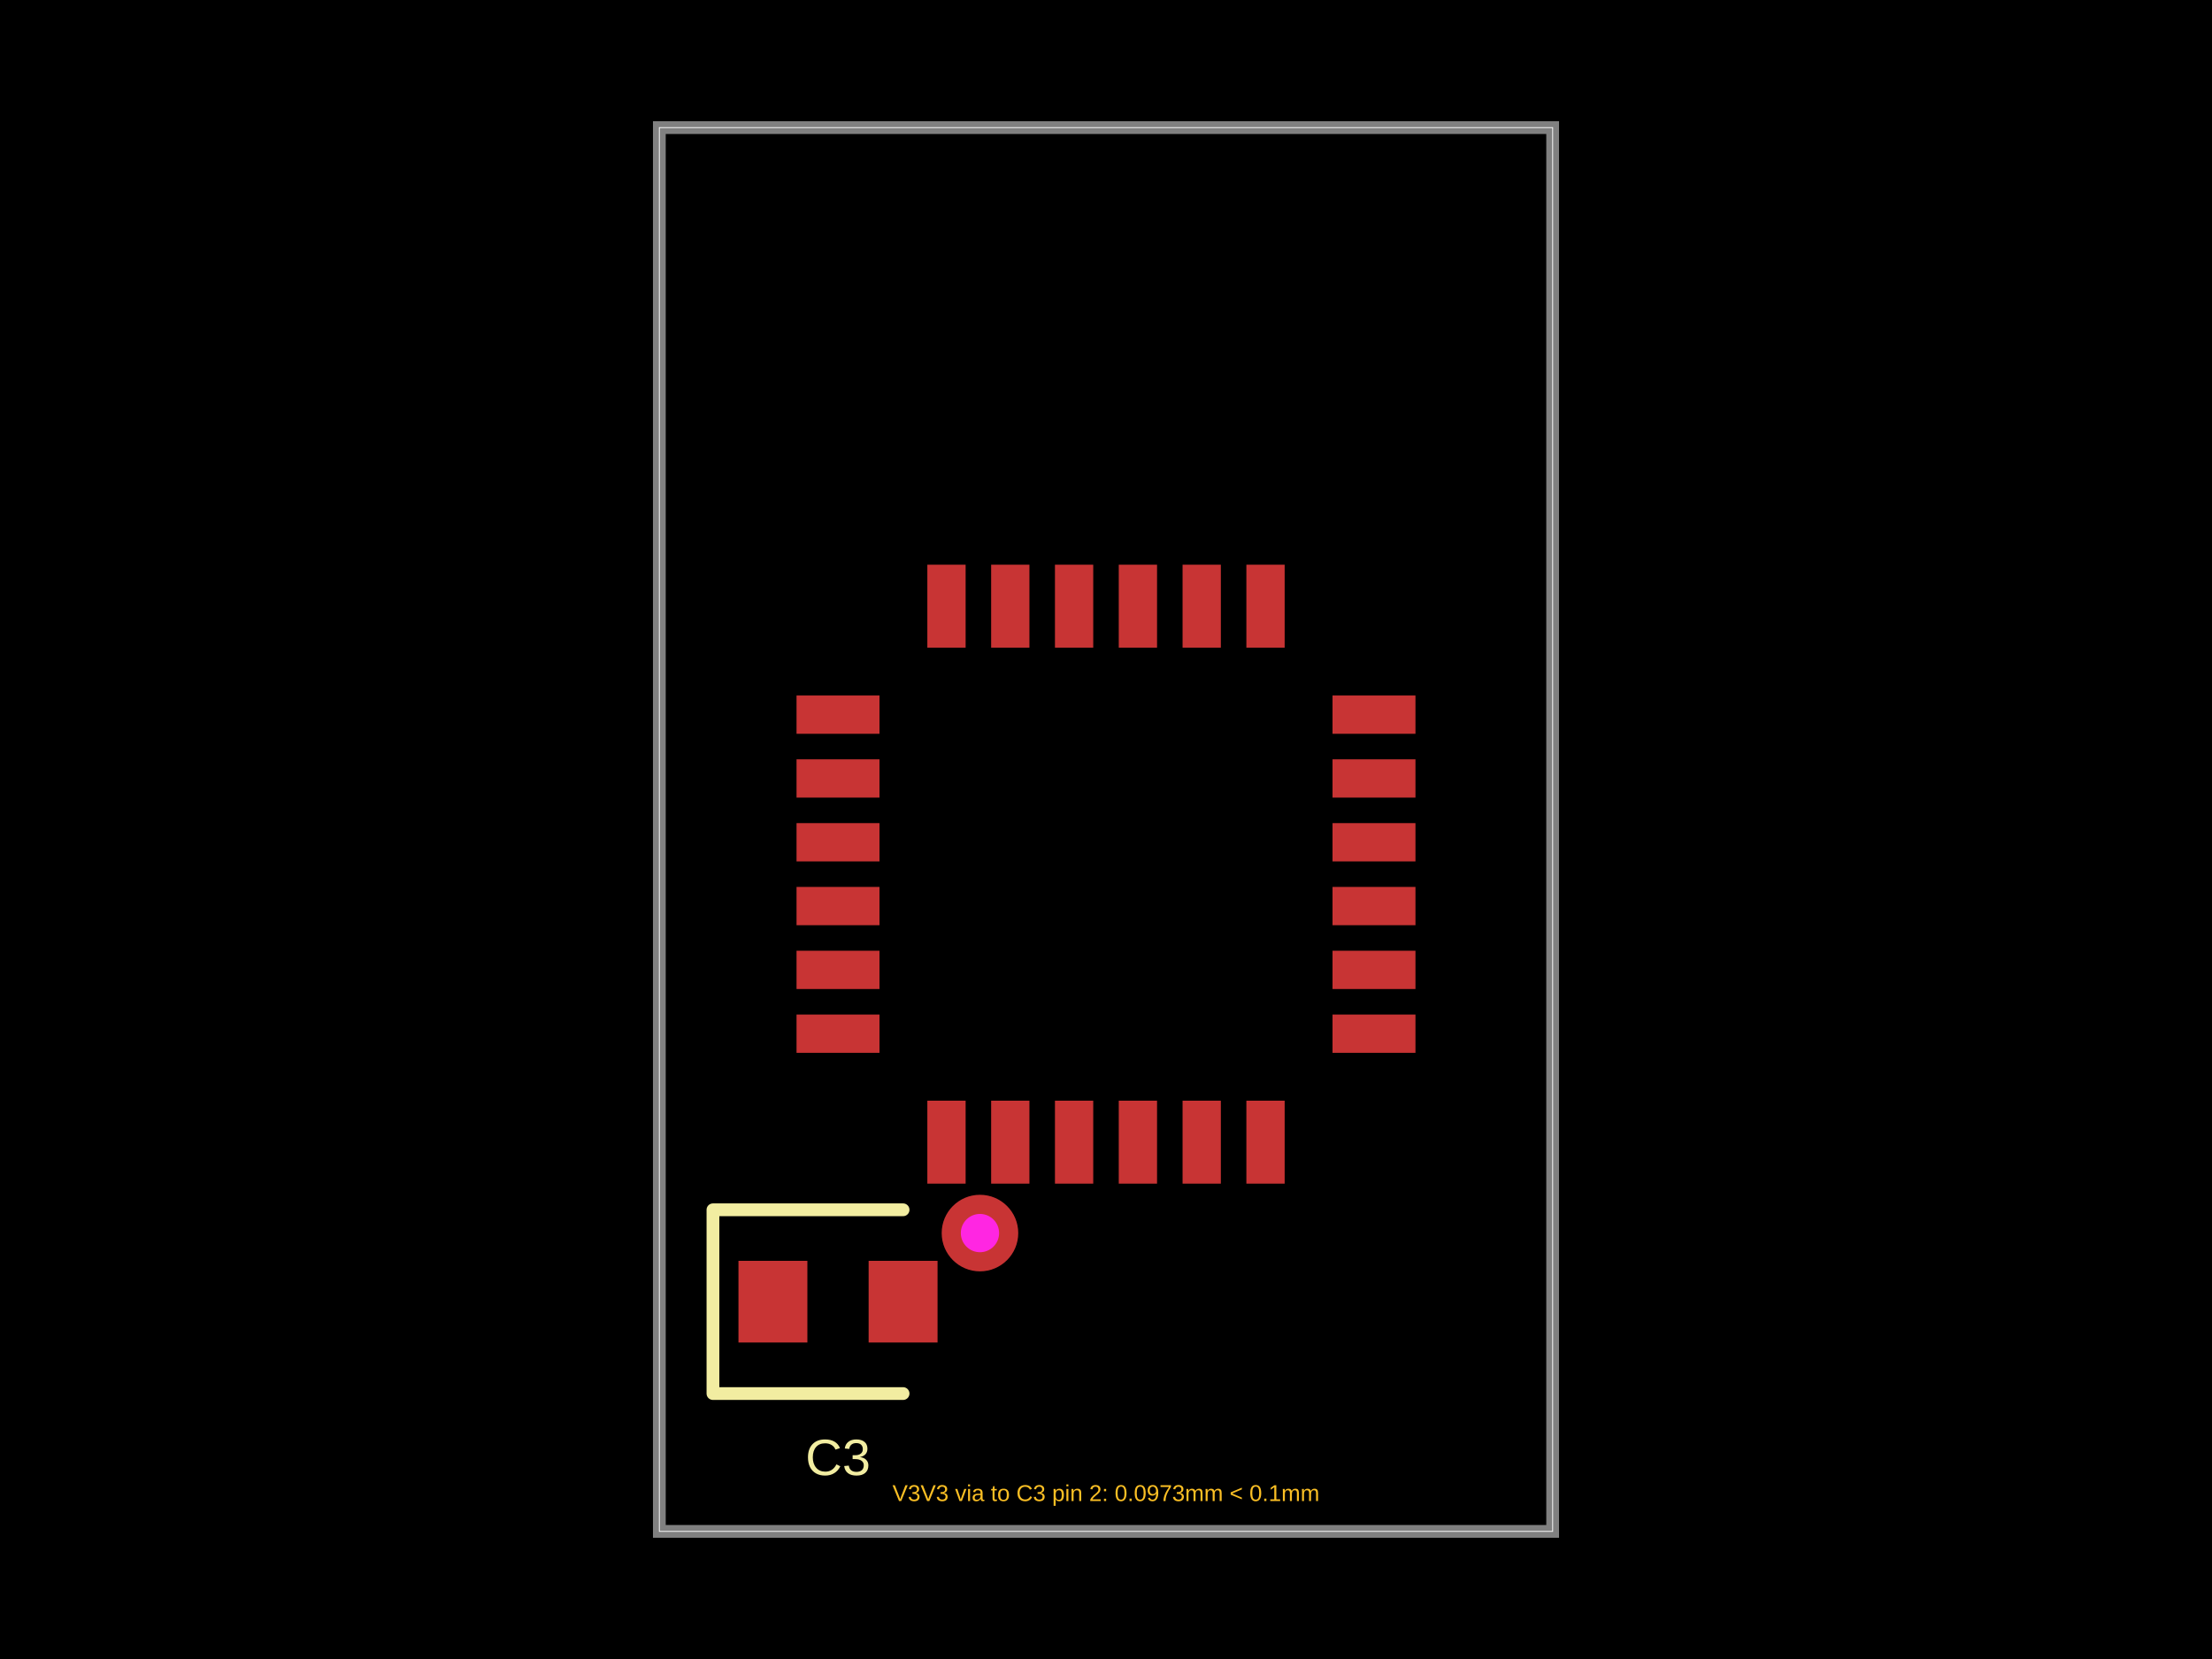
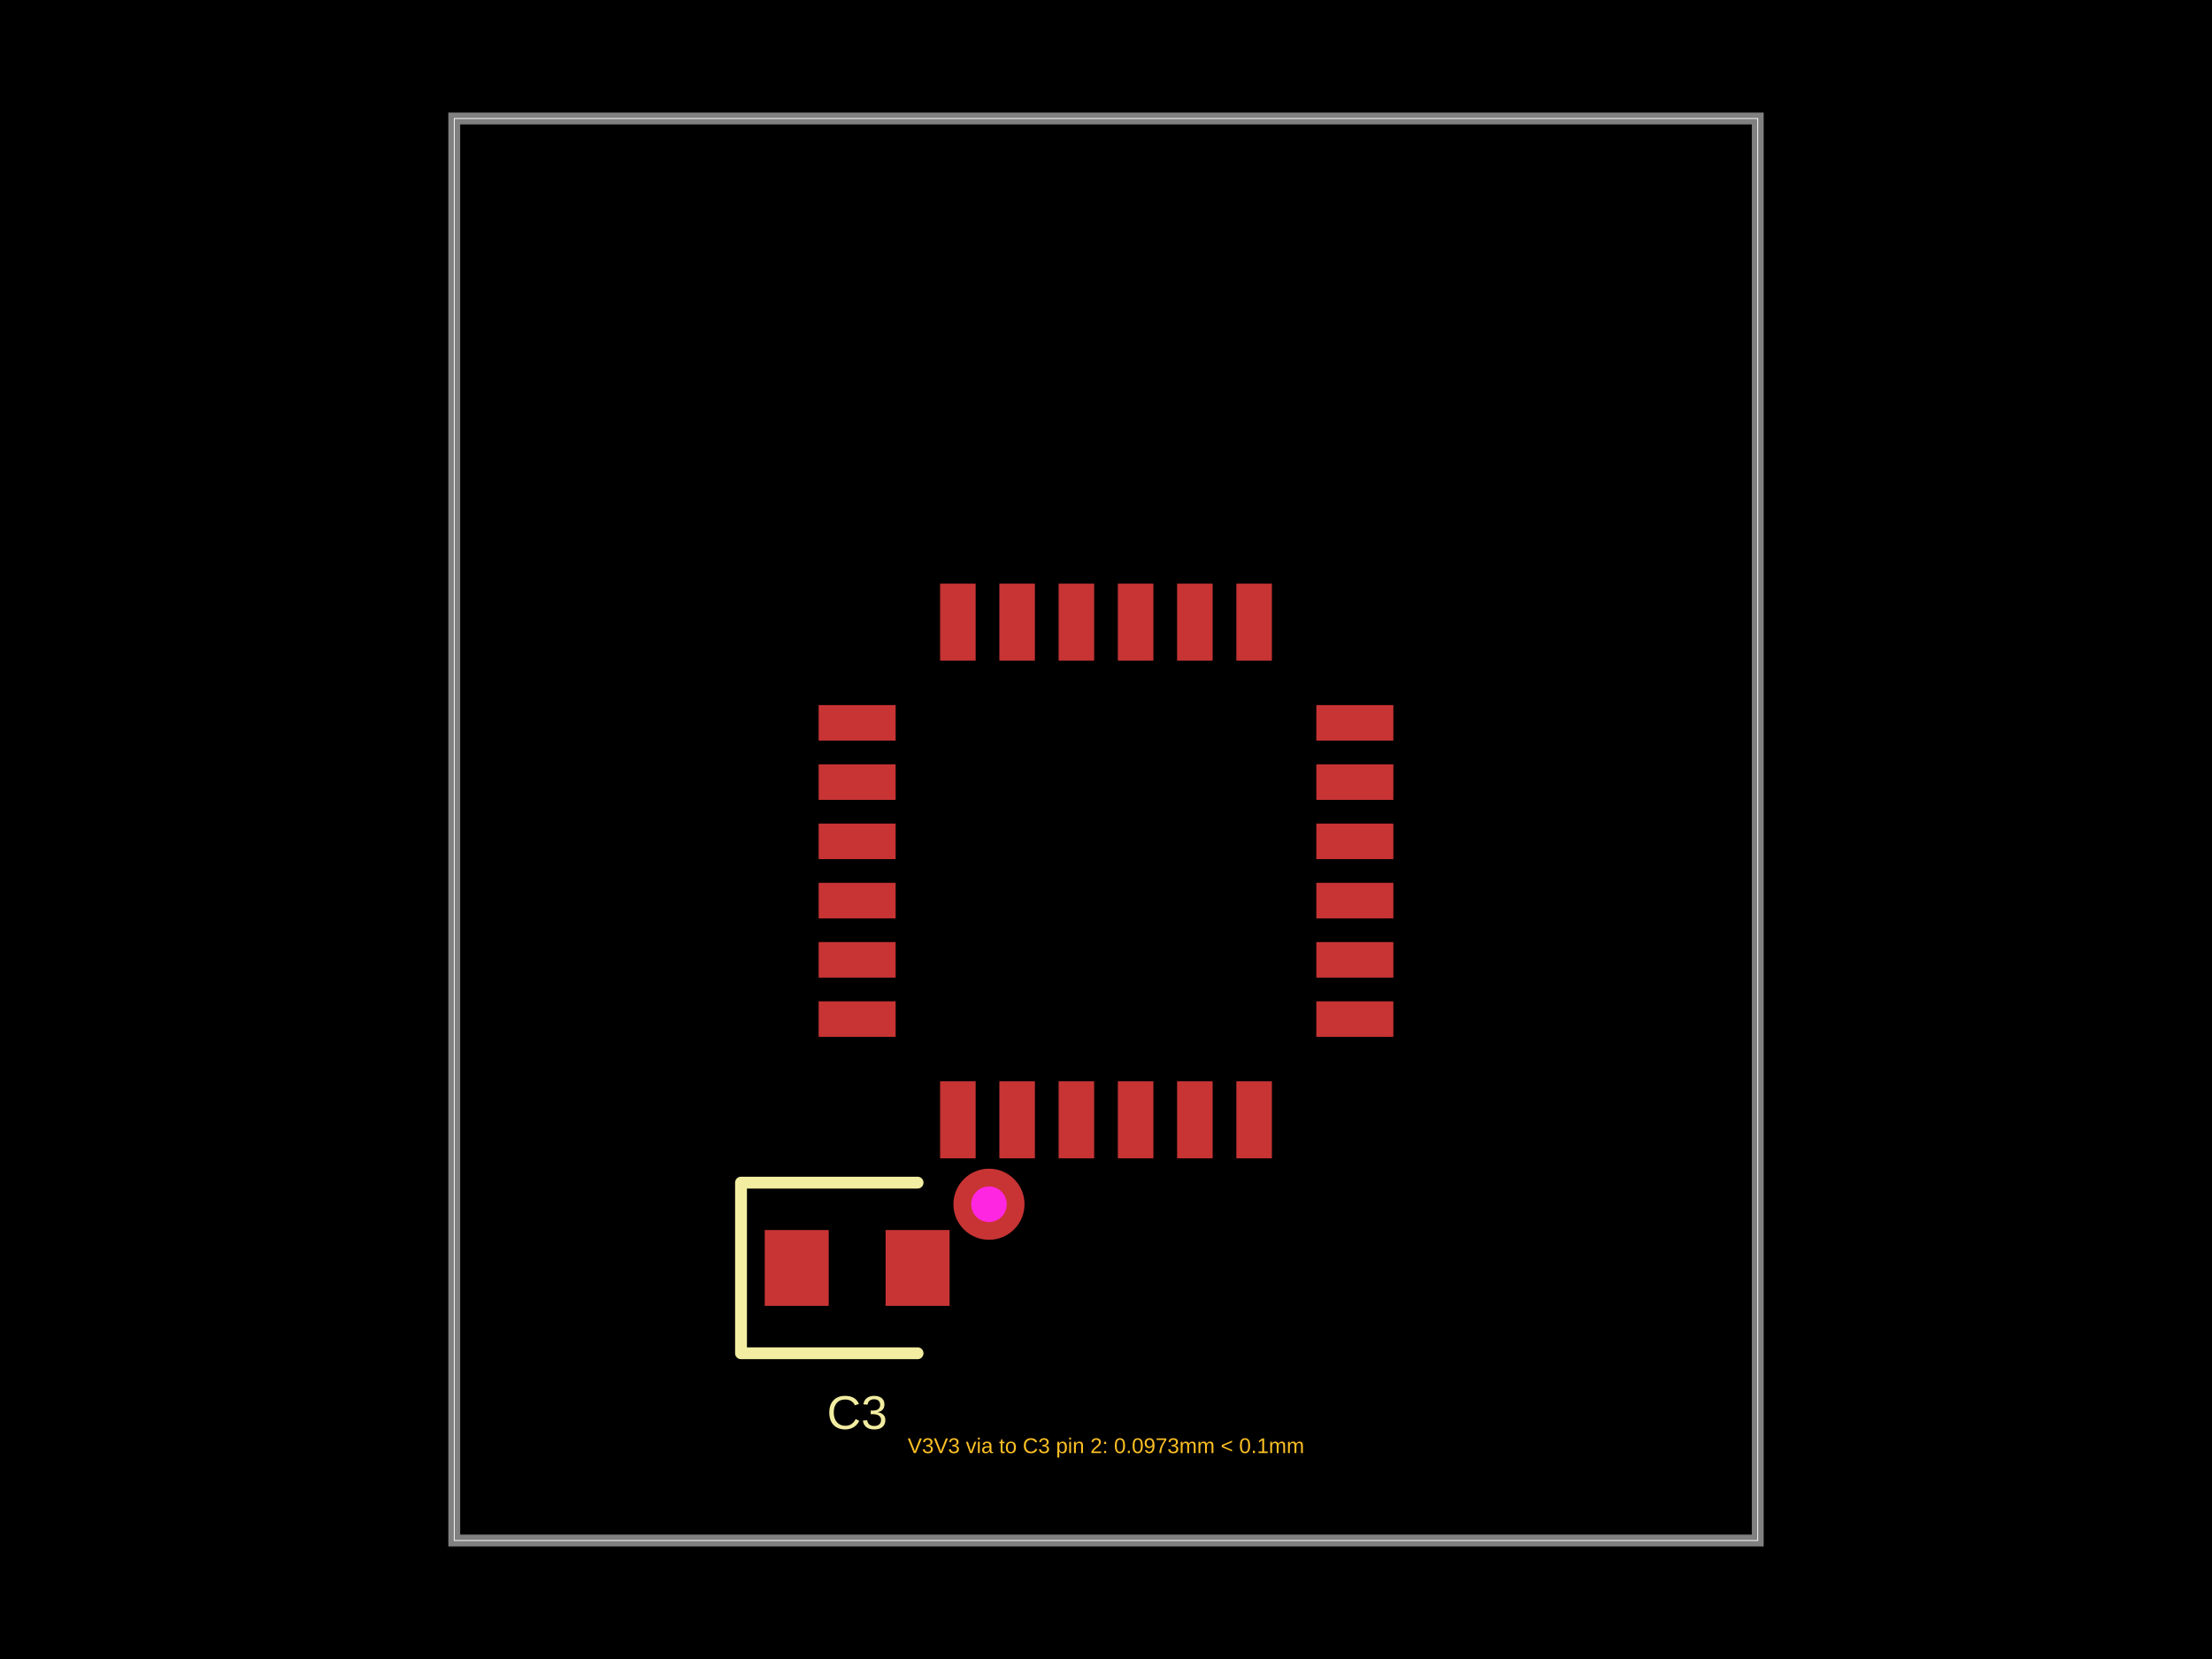
<svg xmlns="http://www.w3.org/2000/svg" width="800" height="600" data-software-used-string="@tscircuit/core@0.0.1929">
  <style />
  <rect class="boundary" x="0" y="0" fill="#000" width="800" height="600" data-type="pcb_background" data-pcb-layer="global" />
-   <rect class="pcb-boundary" fill="none" stroke="#fff" stroke-width="0.3" x="238.462" y="46.154" width="323.077" height="507.692" data-type="pcb_boundary" data-pcb-layer="global" />
-   <path class="pcb-board" d="M 238.462 553.846 L 561.538 553.846 L 561.538 46.154 L 238.462 46.154 Z" fill="none" stroke="rgba(255, 255, 255, 0.5)" stroke-width="4.615" data-type="pcb_board" data-pcb-layer="board" />
-   <rect class="pcb-pad" fill="rgb(200, 52, 52)" x="288.077" y="251.538" width="30" height="13.846" data-type="pcb_smtpad" data-pcb-layer="top" data-pad-name="U1.CLKIN" data-pad-net-name="GND" />
-   <rect class="pcb-pad" fill="rgb(200, 52, 52)" x="288.077" y="274.615" width="30" height="13.846" data-type="pcb_smtpad" data-pcb-layer="top" data-pad-name="U1.NC2" />
-   <rect class="pcb-pad" fill="rgb(200, 52, 52)" x="288.077" y="297.692" width="30" height="13.846" data-type="pcb_smtpad" data-pcb-layer="top" data-pad-name="U1.NC3" />
-   <rect class="pcb-pad" fill="rgb(200, 52, 52)" x="288.077" y="320.769" width="30" height="13.846" data-type="pcb_smtpad" data-pcb-layer="top" data-pad-name="U1.NC4" />
-   <rect class="pcb-pad" fill="rgb(200, 52, 52)" x="288.077" y="343.846" width="30" height="13.846" data-type="pcb_smtpad" data-pcb-layer="top" data-pad-name="U1.NC5" />
-   <rect class="pcb-pad" fill="rgb(200, 52, 52)" x="288.077" y="366.923" width="30" height="13.846" data-type="pcb_smtpad" data-pcb-layer="top" data-pad-name="U1.AUX_DA" />
-   <rect class="pcb-pad" fill="rgb(200, 52, 52)" x="335.385" y="398.077" width="13.846" height="30" data-type="pcb_smtpad" data-pcb-layer="top" data-pad-name="U1.AUX_CL" />
-   <rect class="pcb-pad" fill="rgb(200, 52, 52)" x="358.462" y="398.077" width="13.846" height="30" data-type="pcb_smtpad" data-pcb-layer="top" data-pad-name="U1.VLOGIC" data-pad-net-name="V3V3" />
-   <rect class="pcb-pad" fill="rgb(200, 52, 52)" x="381.538" y="398.077" width="13.846" height="30" data-type="pcb_smtpad" data-pcb-layer="top" data-pad-name="U1.AD0" data-pad-net-name="AD0" />
-   <rect class="pcb-pad" fill="rgb(200, 52, 52)" x="404.615" y="398.077" width="13.846" height="30" data-type="pcb_smtpad" data-pcb-layer="top" data-pad-name="U1.REGOUT" data-pad-net-name="REGOUT" />
-   <rect class="pcb-pad" fill="rgb(200, 52, 52)" x="427.692" y="398.077" width="13.846" height="30" data-type="pcb_smtpad" data-pcb-layer="top" data-pad-name="U1.FSYNC" data-pad-net-name="GND" />
-   <rect class="pcb-pad" fill="rgb(200, 52, 52)" x="450.769" y="398.077" width="13.846" height="30" data-type="pcb_smtpad" data-pcb-layer="top" data-pad-name="U1.INT" data-pad-net-name="INT" />
-   <rect class="pcb-pad" fill="rgb(200, 52, 52)" x="481.923" y="366.923" width="30" height="13.846" data-type="pcb_smtpad" data-pcb-layer="top" data-pad-name="U1.VDD" data-pad-net-name="V3V3" />
-   <rect class="pcb-pad" fill="rgb(200, 52, 52)" x="481.923" y="343.846" width="30" height="13.846" data-type="pcb_smtpad" data-pcb-layer="top" data-pad-name="U1.NC14" />
-   <rect class="pcb-pad" fill="rgb(200, 52, 52)" x="481.923" y="320.769" width="30" height="13.846" data-type="pcb_smtpad" data-pcb-layer="top" data-pad-name="U1.NC15" />
-   <rect class="pcb-pad" fill="rgb(200, 52, 52)" x="481.923" y="297.692" width="30" height="13.846" data-type="pcb_smtpad" data-pcb-layer="top" data-pad-name="U1.NC16" />
-   <rect class="pcb-pad" fill="rgb(200, 52, 52)" x="481.923" y="274.615" width="30" height="13.846" data-type="pcb_smtpad" data-pcb-layer="top" data-pad-name="U1.NC17" />
-   <rect class="pcb-pad" fill="rgb(200, 52, 52)" x="481.923" y="251.538" width="30" height="13.846" data-type="pcb_smtpad" data-pcb-layer="top" data-pad-name="U1.GND" data-pad-net-name="GND" />
-   <rect class="pcb-pad" fill="rgb(200, 52, 52)" x="450.769" y="204.231" width="13.846" height="30" data-type="pcb_smtpad" data-pcb-layer="top" data-pad-name="U1.RESV19" />
-   <rect class="pcb-pad" fill="rgb(200, 52, 52)" x="427.692" y="204.231" width="13.846" height="30" data-type="pcb_smtpad" data-pcb-layer="top" data-pad-name="U1.CPOUT" data-pad-net-name="CPOUT" />
-   <rect class="pcb-pad" fill="rgb(200, 52, 52)" x="404.615" y="204.231" width="13.846" height="30" data-type="pcb_smtpad" data-pcb-layer="top" data-pad-name="U1.RESV21" />
-   <rect class="pcb-pad" fill="rgb(200, 52, 52)" x="381.538" y="204.231" width="13.846" height="30" data-type="pcb_smtpad" data-pcb-layer="top" data-pad-name="U1.RESV22" />
-   <rect class="pcb-pad" fill="rgb(200, 52, 52)" x="358.462" y="204.231" width="13.846" height="30" data-type="pcb_smtpad" data-pcb-layer="top" data-pad-name="U1.SCL" data-pad-net-name="SCL" />
-   <rect class="pcb-pad" fill="rgb(200, 52, 52)" x="335.385" y="204.231" width="13.846" height="30" data-type="pcb_smtpad" data-pcb-layer="top" data-pad-name="U1.SDA" data-pad-net-name="SDA" />
-   <rect class="pcb-pad" fill="rgb(200, 52, 52)" x="267.077" y="456" width="24.923" height="29.538" data-type="pcb_smtpad" data-pcb-layer="top" data-pad-name="C3.pin1" data-pad-net-name="REGOUT" />
-   <rect class="pcb-pad" fill="rgb(200, 52, 52)" x="314.154" y="456" width="24.923" height="29.538" data-type="pcb_smtpad" data-pcb-layer="top" data-pad-name="C3.pin2" data-pad-net-name="GND" />
-   <path class="pcb-silkscreen pcb-silkscreen-top" d="M 326.615 437.538 L 257.846 437.538 L 257.846 504 L 326.615 504" fill="none" stroke="#f2eda1" stroke-width="4.615" stroke-linecap="round" stroke-linejoin="round" data-pcb-component-id="pcb_component_1" data-pcb-silkscreen-path-id="pcb_silkscreen_path_0" data-type="pcb_silkscreen_path" data-pcb-layer="top" />
-   <text x="0" y="0" dx="0" dy="0" fill="#f2eda1" font-family="Arial, sans-serif" font-size="18.462" text-anchor="middle" dominant-baseline="central" transform="matrix(1,0,0,1,303.0769,527.0769)" class="pcb-silkscreen-text pcb-silkscreen-top" data-pcb-silkscreen-text-id="pcb_silkscreen_text_0" stroke="none" data-type="pcb_silkscreen_text" data-pcb-layer="top">C3</text>
+   <rect class="pcb-boundary" fill="none" stroke="#fff" stroke-width="0.3" x="164.286" y="42.857" width="471.429" height="514.286" data-type="pcb_boundary" data-pcb-layer="global" />
+   <path class="pcb-board" d="M 164.286 557.143 L 635.714 557.143 L 635.714 42.857 L 164.286 42.857 Z" fill="none" stroke="rgba(255, 255, 255, 0.5)" stroke-width="4.286" data-type="pcb_board" data-pcb-layer="board" />
+   <rect class="pcb-pad" fill="rgb(200, 52, 52)" x="296.071" y="255" width="27.857" height="12.857" data-type="pcb_smtpad" data-pcb-layer="top" data-pad-name="U1.CLKIN" data-pad-net-name="GND" />
+   <rect class="pcb-pad" fill="rgb(200, 52, 52)" x="296.071" y="276.429" width="27.857" height="12.857" data-type="pcb_smtpad" data-pcb-layer="top" data-pad-name="U1.NC2" />
+   <rect class="pcb-pad" fill="rgb(200, 52, 52)" x="296.071" y="297.857" width="27.857" height="12.857" data-type="pcb_smtpad" data-pcb-layer="top" data-pad-name="U1.NC3" />
+   <rect class="pcb-pad" fill="rgb(200, 52, 52)" x="296.071" y="319.286" width="27.857" height="12.857" data-type="pcb_smtpad" data-pcb-layer="top" data-pad-name="U1.NC4" />
+   <rect class="pcb-pad" fill="rgb(200, 52, 52)" x="296.071" y="340.714" width="27.857" height="12.857" data-type="pcb_smtpad" data-pcb-layer="top" data-pad-name="U1.NC5" />
+   <rect class="pcb-pad" fill="rgb(200, 52, 52)" x="296.071" y="362.143" width="27.857" height="12.857" data-type="pcb_smtpad" data-pcb-layer="top" data-pad-name="U1.AUX_DA" />
+   <rect class="pcb-pad" fill="rgb(200, 52, 52)" x="340" y="391.071" width="12.857" height="27.857" data-type="pcb_smtpad" data-pcb-layer="top" data-pad-name="U1.AUX_CL" />
+   <rect class="pcb-pad" fill="rgb(200, 52, 52)" x="361.429" y="391.071" width="12.857" height="27.857" data-type="pcb_smtpad" data-pcb-layer="top" data-pad-name="U1.VLOGIC" data-pad-net-name="V3V3" />
+   <rect class="pcb-pad" fill="rgb(200, 52, 52)" x="382.857" y="391.071" width="12.857" height="27.857" data-type="pcb_smtpad" data-pcb-layer="top" data-pad-name="U1.AD0" data-pad-net-name="AD0" />
+   <rect class="pcb-pad" fill="rgb(200, 52, 52)" x="404.286" y="391.071" width="12.857" height="27.857" data-type="pcb_smtpad" data-pcb-layer="top" data-pad-name="U1.REGOUT" data-pad-net-name="REGOUT" />
+   <rect class="pcb-pad" fill="rgb(200, 52, 52)" x="425.714" y="391.071" width="12.857" height="27.857" data-type="pcb_smtpad" data-pcb-layer="top" data-pad-name="U1.FSYNC" data-pad-net-name="GND" />
+   <rect class="pcb-pad" fill="rgb(200, 52, 52)" x="447.143" y="391.071" width="12.857" height="27.857" data-type="pcb_smtpad" data-pcb-layer="top" data-pad-name="U1.INT" data-pad-net-name="INT" />
+   <rect class="pcb-pad" fill="rgb(200, 52, 52)" x="476.071" y="362.143" width="27.857" height="12.857" data-type="pcb_smtpad" data-pcb-layer="top" data-pad-name="U1.VDD" data-pad-net-name="V3V3" />
+   <rect class="pcb-pad" fill="rgb(200, 52, 52)" x="476.071" y="340.714" width="27.857" height="12.857" data-type="pcb_smtpad" data-pcb-layer="top" data-pad-name="U1.NC14" />
+   <rect class="pcb-pad" fill="rgb(200, 52, 52)" x="476.071" y="319.286" width="27.857" height="12.857" data-type="pcb_smtpad" data-pcb-layer="top" data-pad-name="U1.NC15" />
+   <rect class="pcb-pad" fill="rgb(200, 52, 52)" x="476.071" y="297.857" width="27.857" height="12.857" data-type="pcb_smtpad" data-pcb-layer="top" data-pad-name="U1.NC16" />
+   <rect class="pcb-pad" fill="rgb(200, 52, 52)" x="476.071" y="276.429" width="27.857" height="12.857" data-type="pcb_smtpad" data-pcb-layer="top" data-pad-name="U1.NC17" />
+   <rect class="pcb-pad" fill="rgb(200, 52, 52)" x="476.071" y="255" width="27.857" height="12.857" data-type="pcb_smtpad" data-pcb-layer="top" data-pad-name="U1.GND" data-pad-net-name="GND" />
+   <rect class="pcb-pad" fill="rgb(200, 52, 52)" x="447.143" y="211.071" width="12.857" height="27.857" data-type="pcb_smtpad" data-pcb-layer="top" data-pad-name="U1.RESV19" />
+   <rect class="pcb-pad" fill="rgb(200, 52, 52)" x="425.714" y="211.071" width="12.857" height="27.857" data-type="pcb_smtpad" data-pcb-layer="top" data-pad-name="U1.CPOUT" data-pad-net-name="CPOUT" />
+   <rect class="pcb-pad" fill="rgb(200, 52, 52)" x="404.286" y="211.071" width="12.857" height="27.857" data-type="pcb_smtpad" data-pcb-layer="top" data-pad-name="U1.RESV21" />
+   <rect class="pcb-pad" fill="rgb(200, 52, 52)" x="382.857" y="211.071" width="12.857" height="27.857" data-type="pcb_smtpad" data-pcb-layer="top" data-pad-name="U1.RESV22" />
+   <rect class="pcb-pad" fill="rgb(200, 52, 52)" x="361.429" y="211.071" width="12.857" height="27.857" data-type="pcb_smtpad" data-pcb-layer="top" data-pad-name="U1.SCL" data-pad-net-name="SCL" />
+   <rect class="pcb-pad" fill="rgb(200, 52, 52)" x="340" y="211.071" width="12.857" height="27.857" data-type="pcb_smtpad" data-pcb-layer="top" data-pad-name="U1.SDA" data-pad-net-name="SDA" />
+   <rect class="pcb-pad" fill="rgb(200, 52, 52)" x="276.571" y="444.857" width="23.143" height="27.429" data-type="pcb_smtpad" data-pcb-layer="top" data-pad-name="C3.pin1" data-pad-net-name="REGOUT" />
+   <rect class="pcb-pad" fill="rgb(200, 52, 52)" x="320.286" y="444.857" width="23.143" height="27.429" data-type="pcb_smtpad" data-pcb-layer="top" data-pad-name="C3.pin2" data-pad-net-name="GND" />
+   <path class="pcb-silkscreen pcb-silkscreen-top" d="M 331.857 427.714 L 268 427.714 L 268 489.429 L 331.857 489.429" fill="none" stroke="#f2eda1" stroke-width="4.286" stroke-linecap="round" stroke-linejoin="round" data-pcb-component-id="pcb_component_1" data-pcb-silkscreen-path-id="pcb_silkscreen_path_0" data-type="pcb_silkscreen_path" data-pcb-layer="top" />
+   <text x="0" y="0" dx="0" dy="0" fill="#f2eda1" font-family="Arial, sans-serif" font-size="17.143" text-anchor="middle" dominant-baseline="central" transform="matrix(1,0,0,1,310,510.8571)" class="pcb-silkscreen-text pcb-silkscreen-top" data-pcb-silkscreen-text-id="pcb_silkscreen_text_0" stroke="none" data-type="pcb_silkscreen_text" data-pcb-layer="top">C3</text>
  <g data-type="pcb_via" data-pcb-layer="through">
-     <circle class="pcb-hole-outer" fill="rgb(200, 52, 52)" cx="354.418" cy="445.958" r="13.846" data-type="pcb_via" data-pcb-layer="top" />
-     <circle class="pcb-hole-inner" fill="#FF26E2" cx="354.418" cy="445.958" r="6.923" data-type="pcb_via" data-pcb-layer="drill" />
+     <circle class="pcb-hole-outer" fill="rgb(200, 52, 52)" cx="357.674" cy="435.533" r="12.857" data-type="pcb_via" data-pcb-layer="top" />
+     <circle class="pcb-hole-inner" fill="#FF26E2" cx="357.674" cy="435.533" r="6.429" data-type="pcb_via" data-pcb-layer="drill" />
  </g>
-   <text x="400" y="540" fill="#fbbf24" font-family="Arial, sans-serif" font-size="8.308" text-anchor="middle" dominant-baseline="central" class="pcb-note-text" data-type="pcb_note_text" data-pcb-note-text-id="mpu6050_clearance_note" data-pcb-layer="overlay">V3V3 via to C3 pin 2: 0.0973mm &lt; 0.1mm</text>
+   <text x="400" y="522.857" fill="#fbbf24" font-family="Arial, sans-serif" font-size="7.714" text-anchor="middle" dominant-baseline="central" class="pcb-note-text" data-type="pcb_note_text" data-pcb-note-text-id="mpu6050_clearance_note" data-pcb-layer="overlay">V3V3 via to C3 pin 2: 0.0973mm &lt; 0.1mm</text>
</svg>
